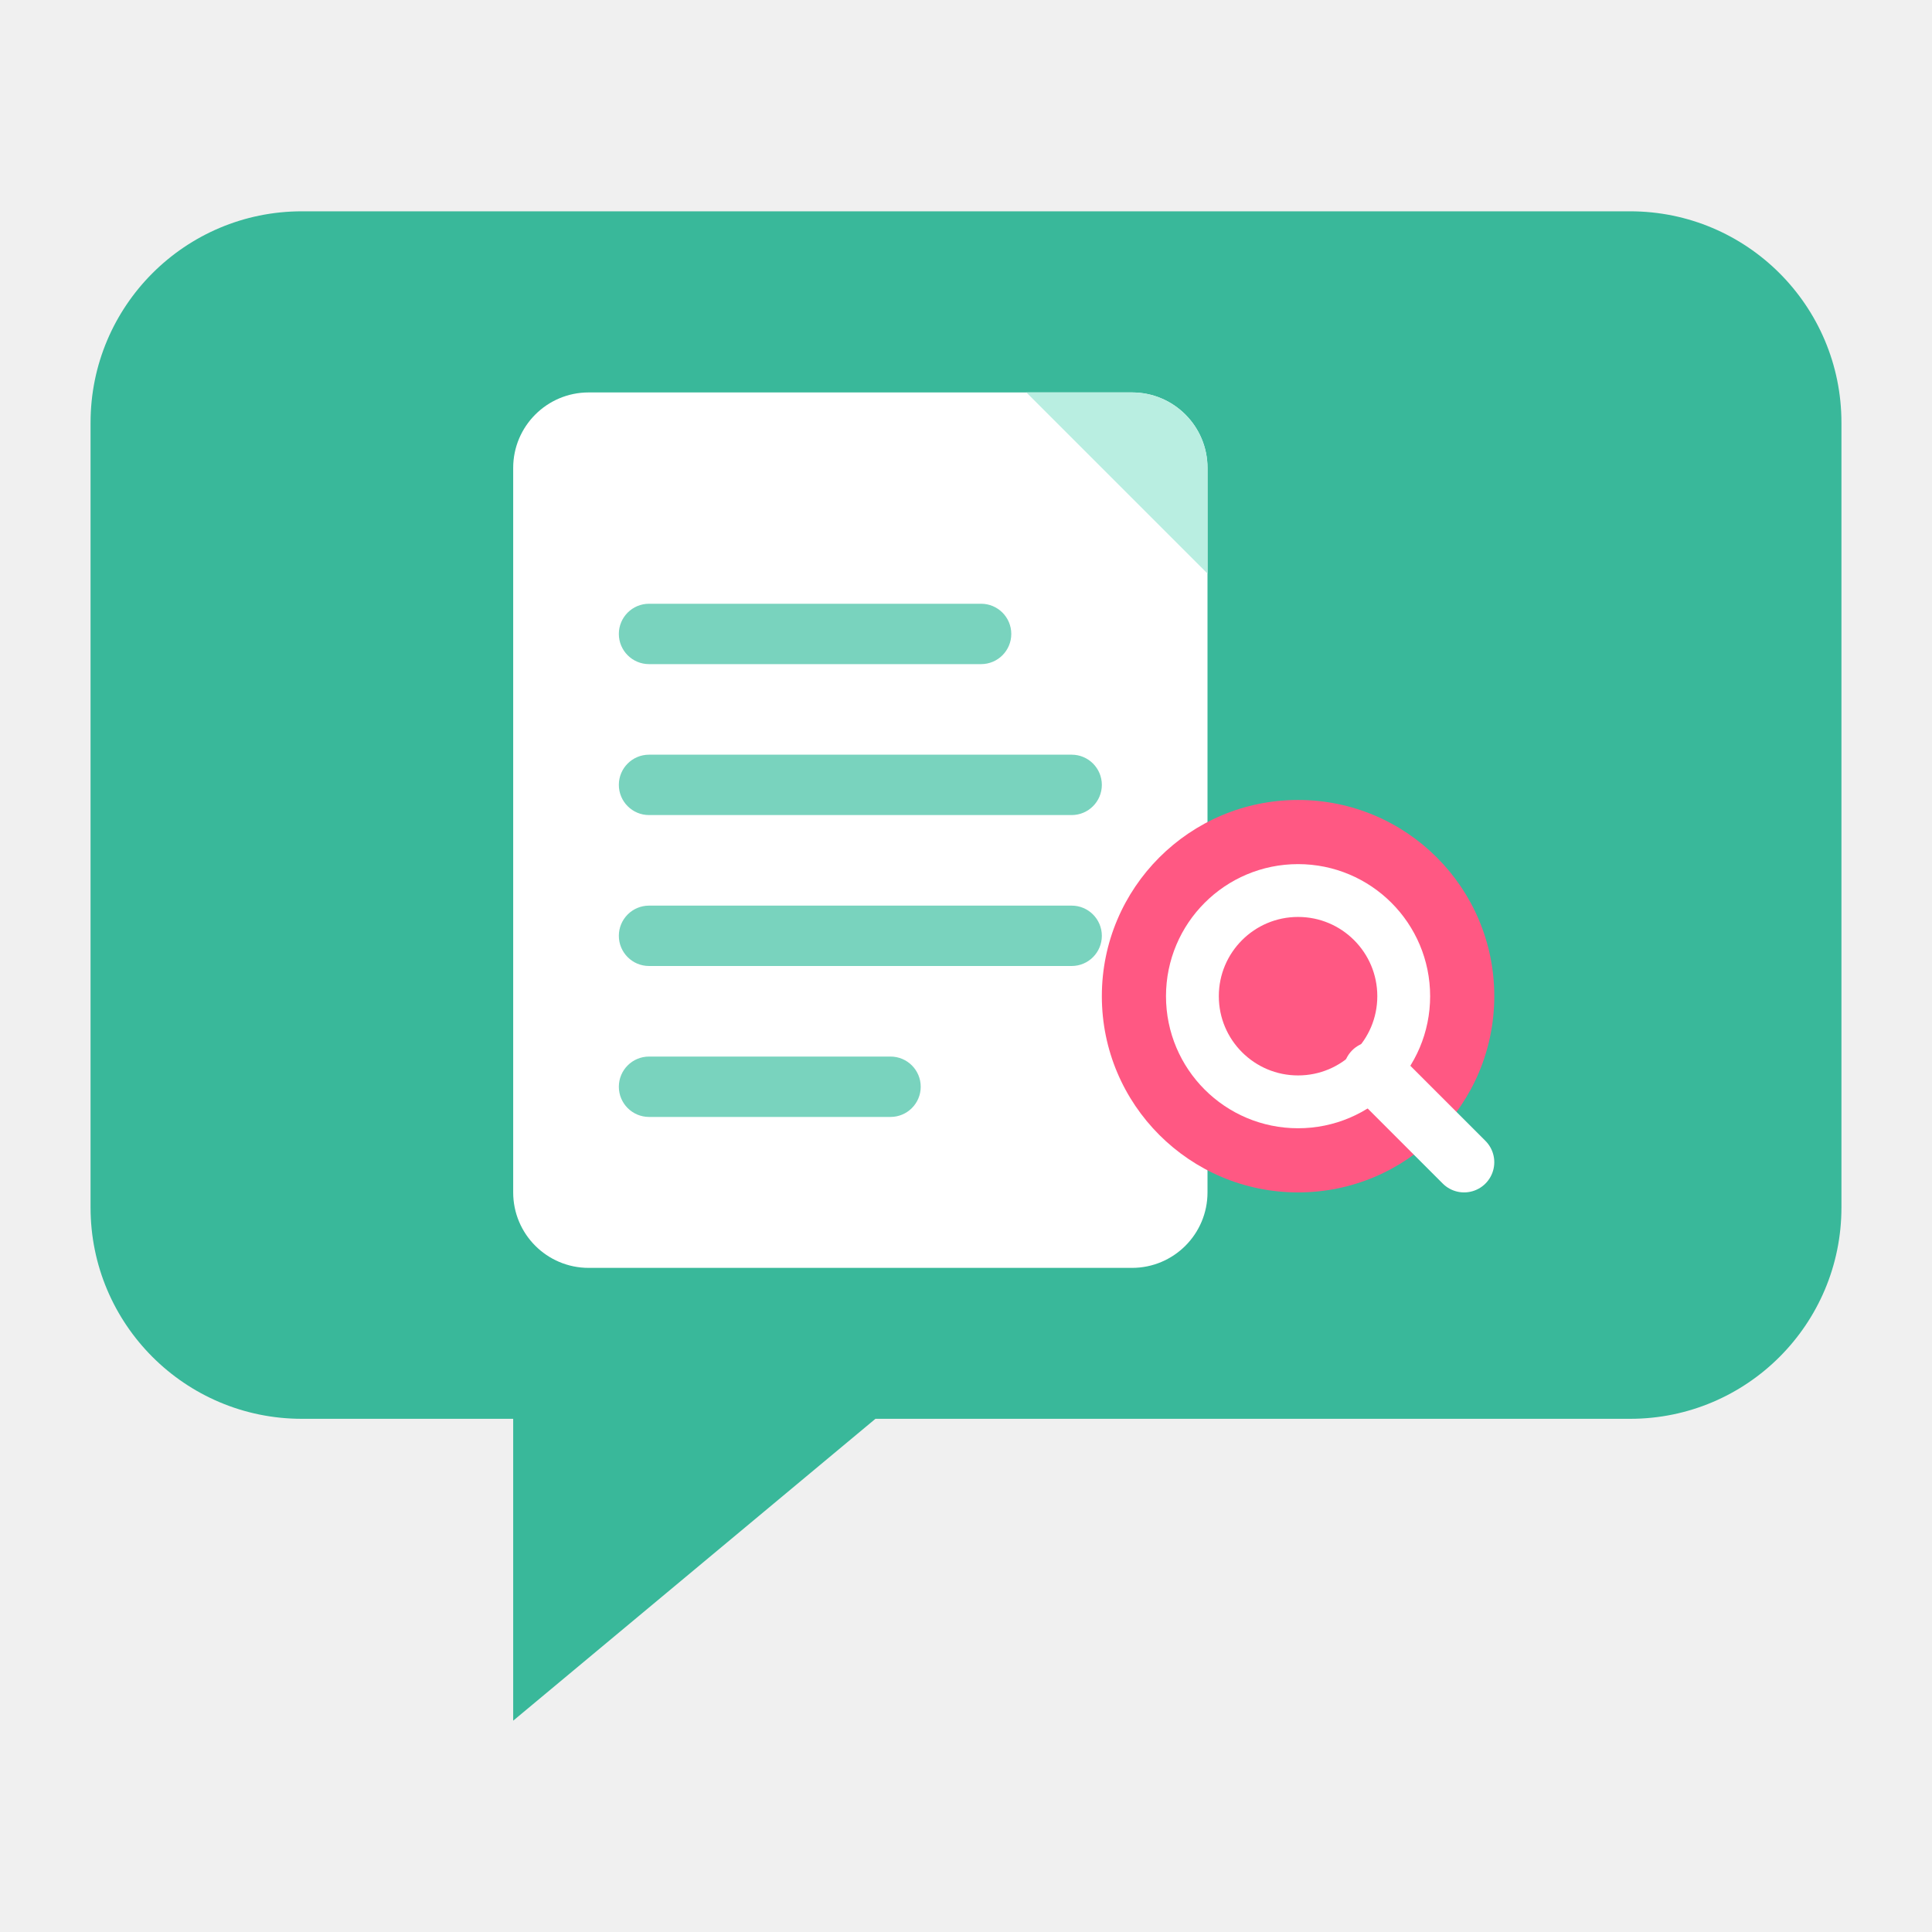
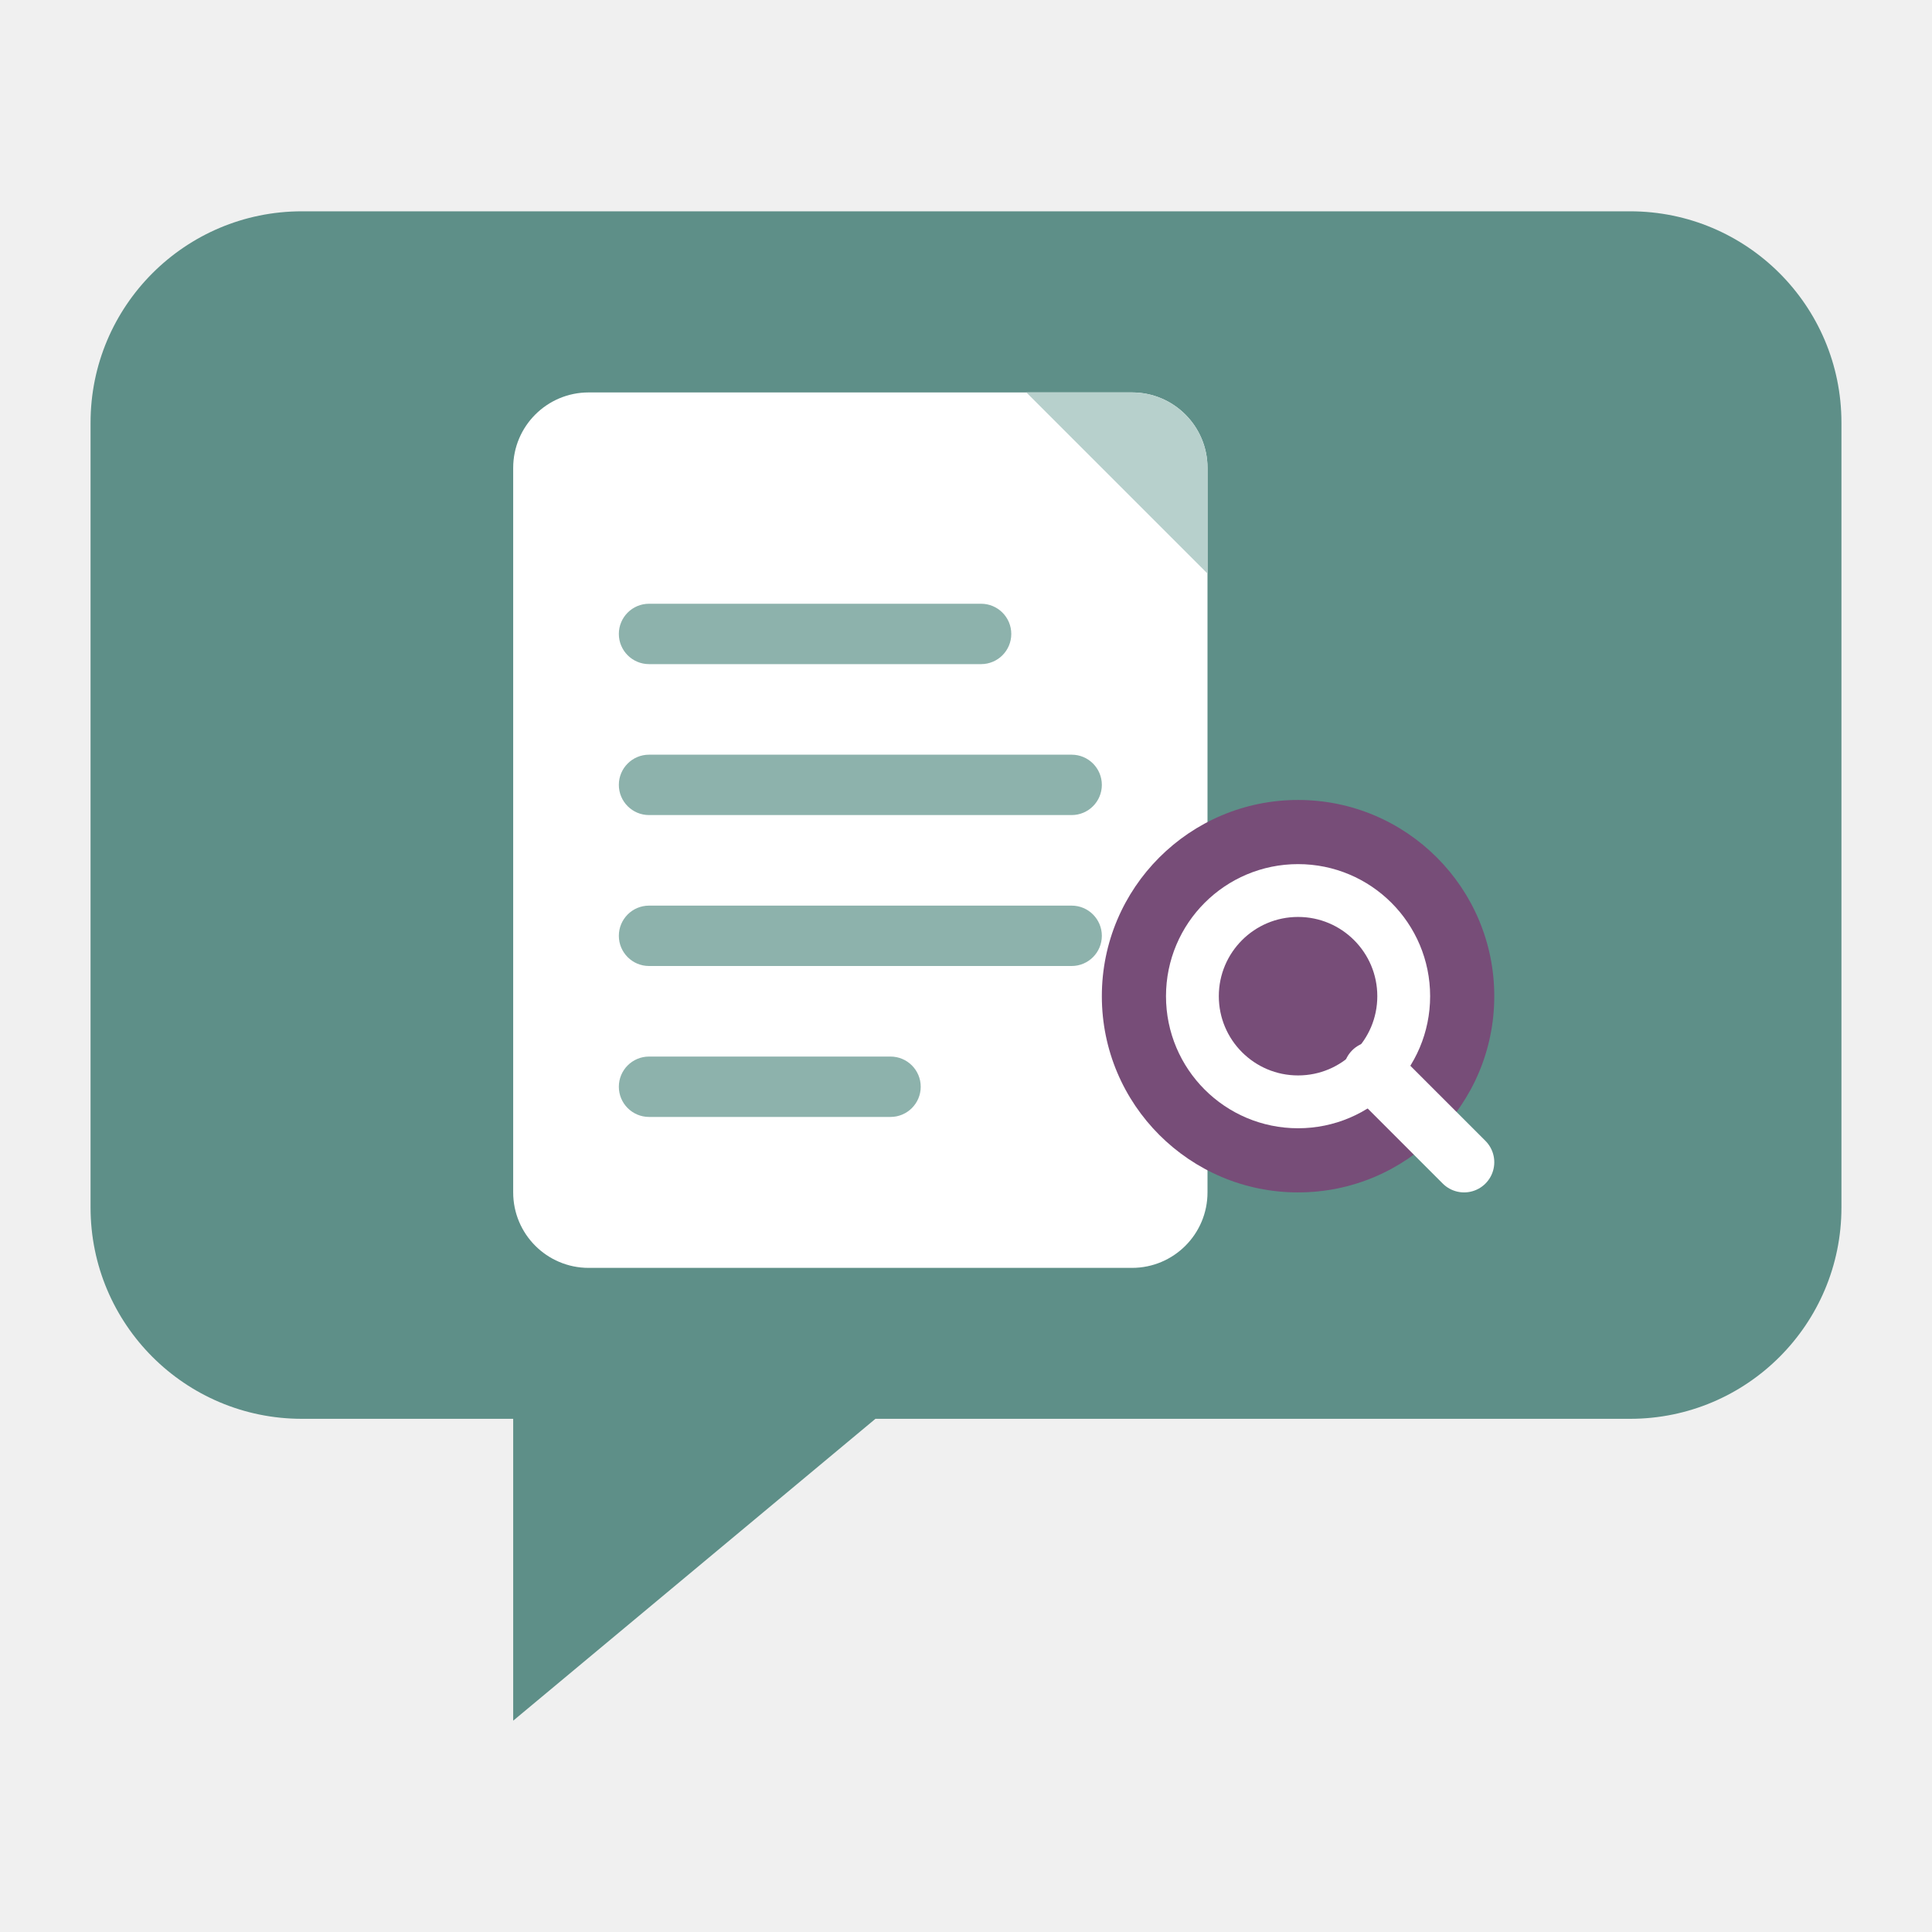
<svg xmlns="http://www.w3.org/2000/svg" viewBox="0 0 128 128" role="img" aria-label="Logo del asistente de normas del MERCOSUR">
-   <path d="M20 14h88a14 14 0 0 1 14 14v52a14 14 0 0 1-14 14H58l-24 20v-20H20A14 14 0 0 1 6 80V28a14 14 0 0 1 14-14z" fill="#39B89A" />
+   <path d="M20 14h88a14 14 0 0 1 14 14v52a14 14 0 0 1-14 14H58l-24 20v-20H20A14 14 0 0 1 6 80V28a14 14 0 0 1 14-14z" fill="#5E8F88" />
  <rect x="34" y="26" width="46" height="58" rx="5" fill="#ffffff" />
-   <path d="M68 26h7a5 5 0 0 1 5 5v7z" fill="#B9EEE1" />
-   <rect x="41" y="40" width="26" height="4" rx="2" fill="#79D3BE" />
-   <rect x="41" y="50" width="32" height="4" rx="2" fill="#79D3BE" />
-   <rect x="41" y="60" width="32" height="4" rx="2" fill="#79D3BE" />
-   <rect x="41" y="70" width="20" height="4" rx="2" fill="#79D3BE" />
-   <circle cx="86" cy="66" r="13" fill="#FF5883" />
+   <path d="M68 26h7a5 5 0 0 1 5 5v7z" fill="#B7D0CC" />
+   <rect x="41" y="40" width="26" height="4" rx="2" fill="#8DB2AC" />
+   <rect x="41" y="50" width="32" height="4" rx="2" fill="#8DB2AC" />
+   <rect x="41" y="60" width="32" height="4" rx="2" fill="#8DB2AC" />
+   <rect x="41" y="70" width="20" height="4" rx="2" fill="#8DB2AC" />
+   <circle cx="86" cy="66" r="13" fill="#774D78" />
  <circle cx="86" cy="66" r="7" fill="none" stroke="#ffffff" stroke-width="3.5" />
  <path d="M91 71l6 6" stroke="#ffffff" stroke-width="4" stroke-linecap="round" />
</svg>
